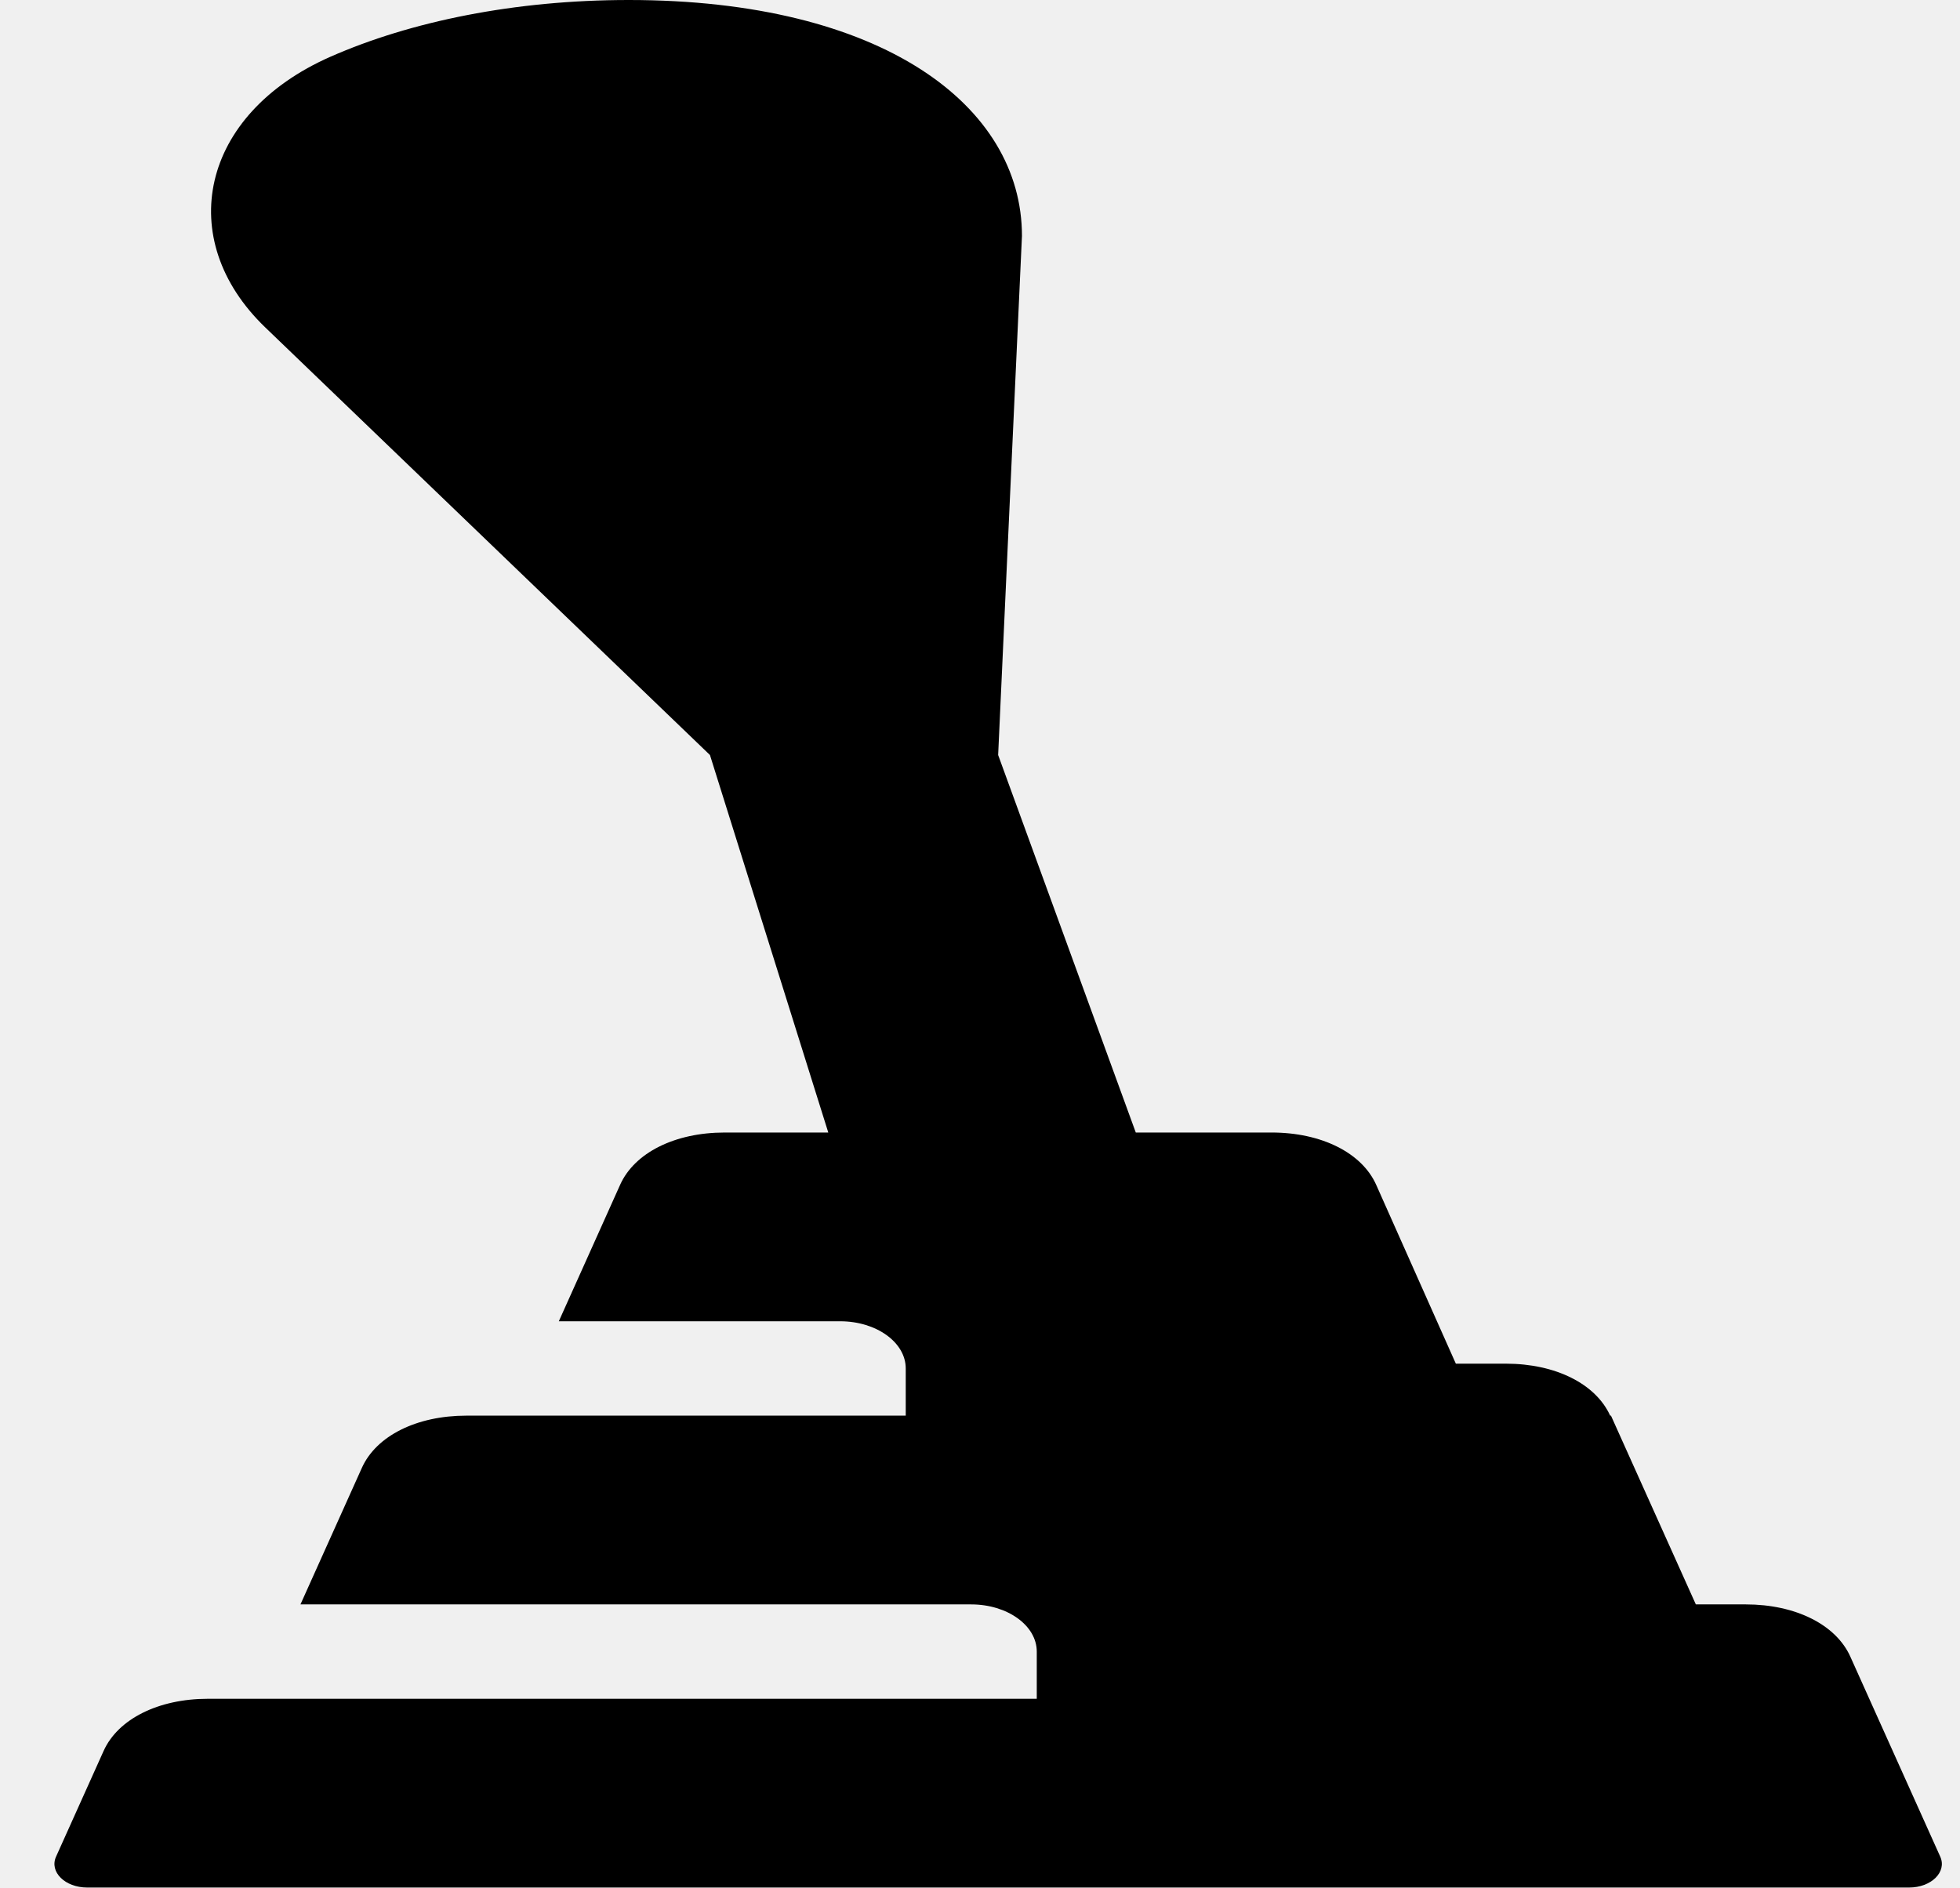
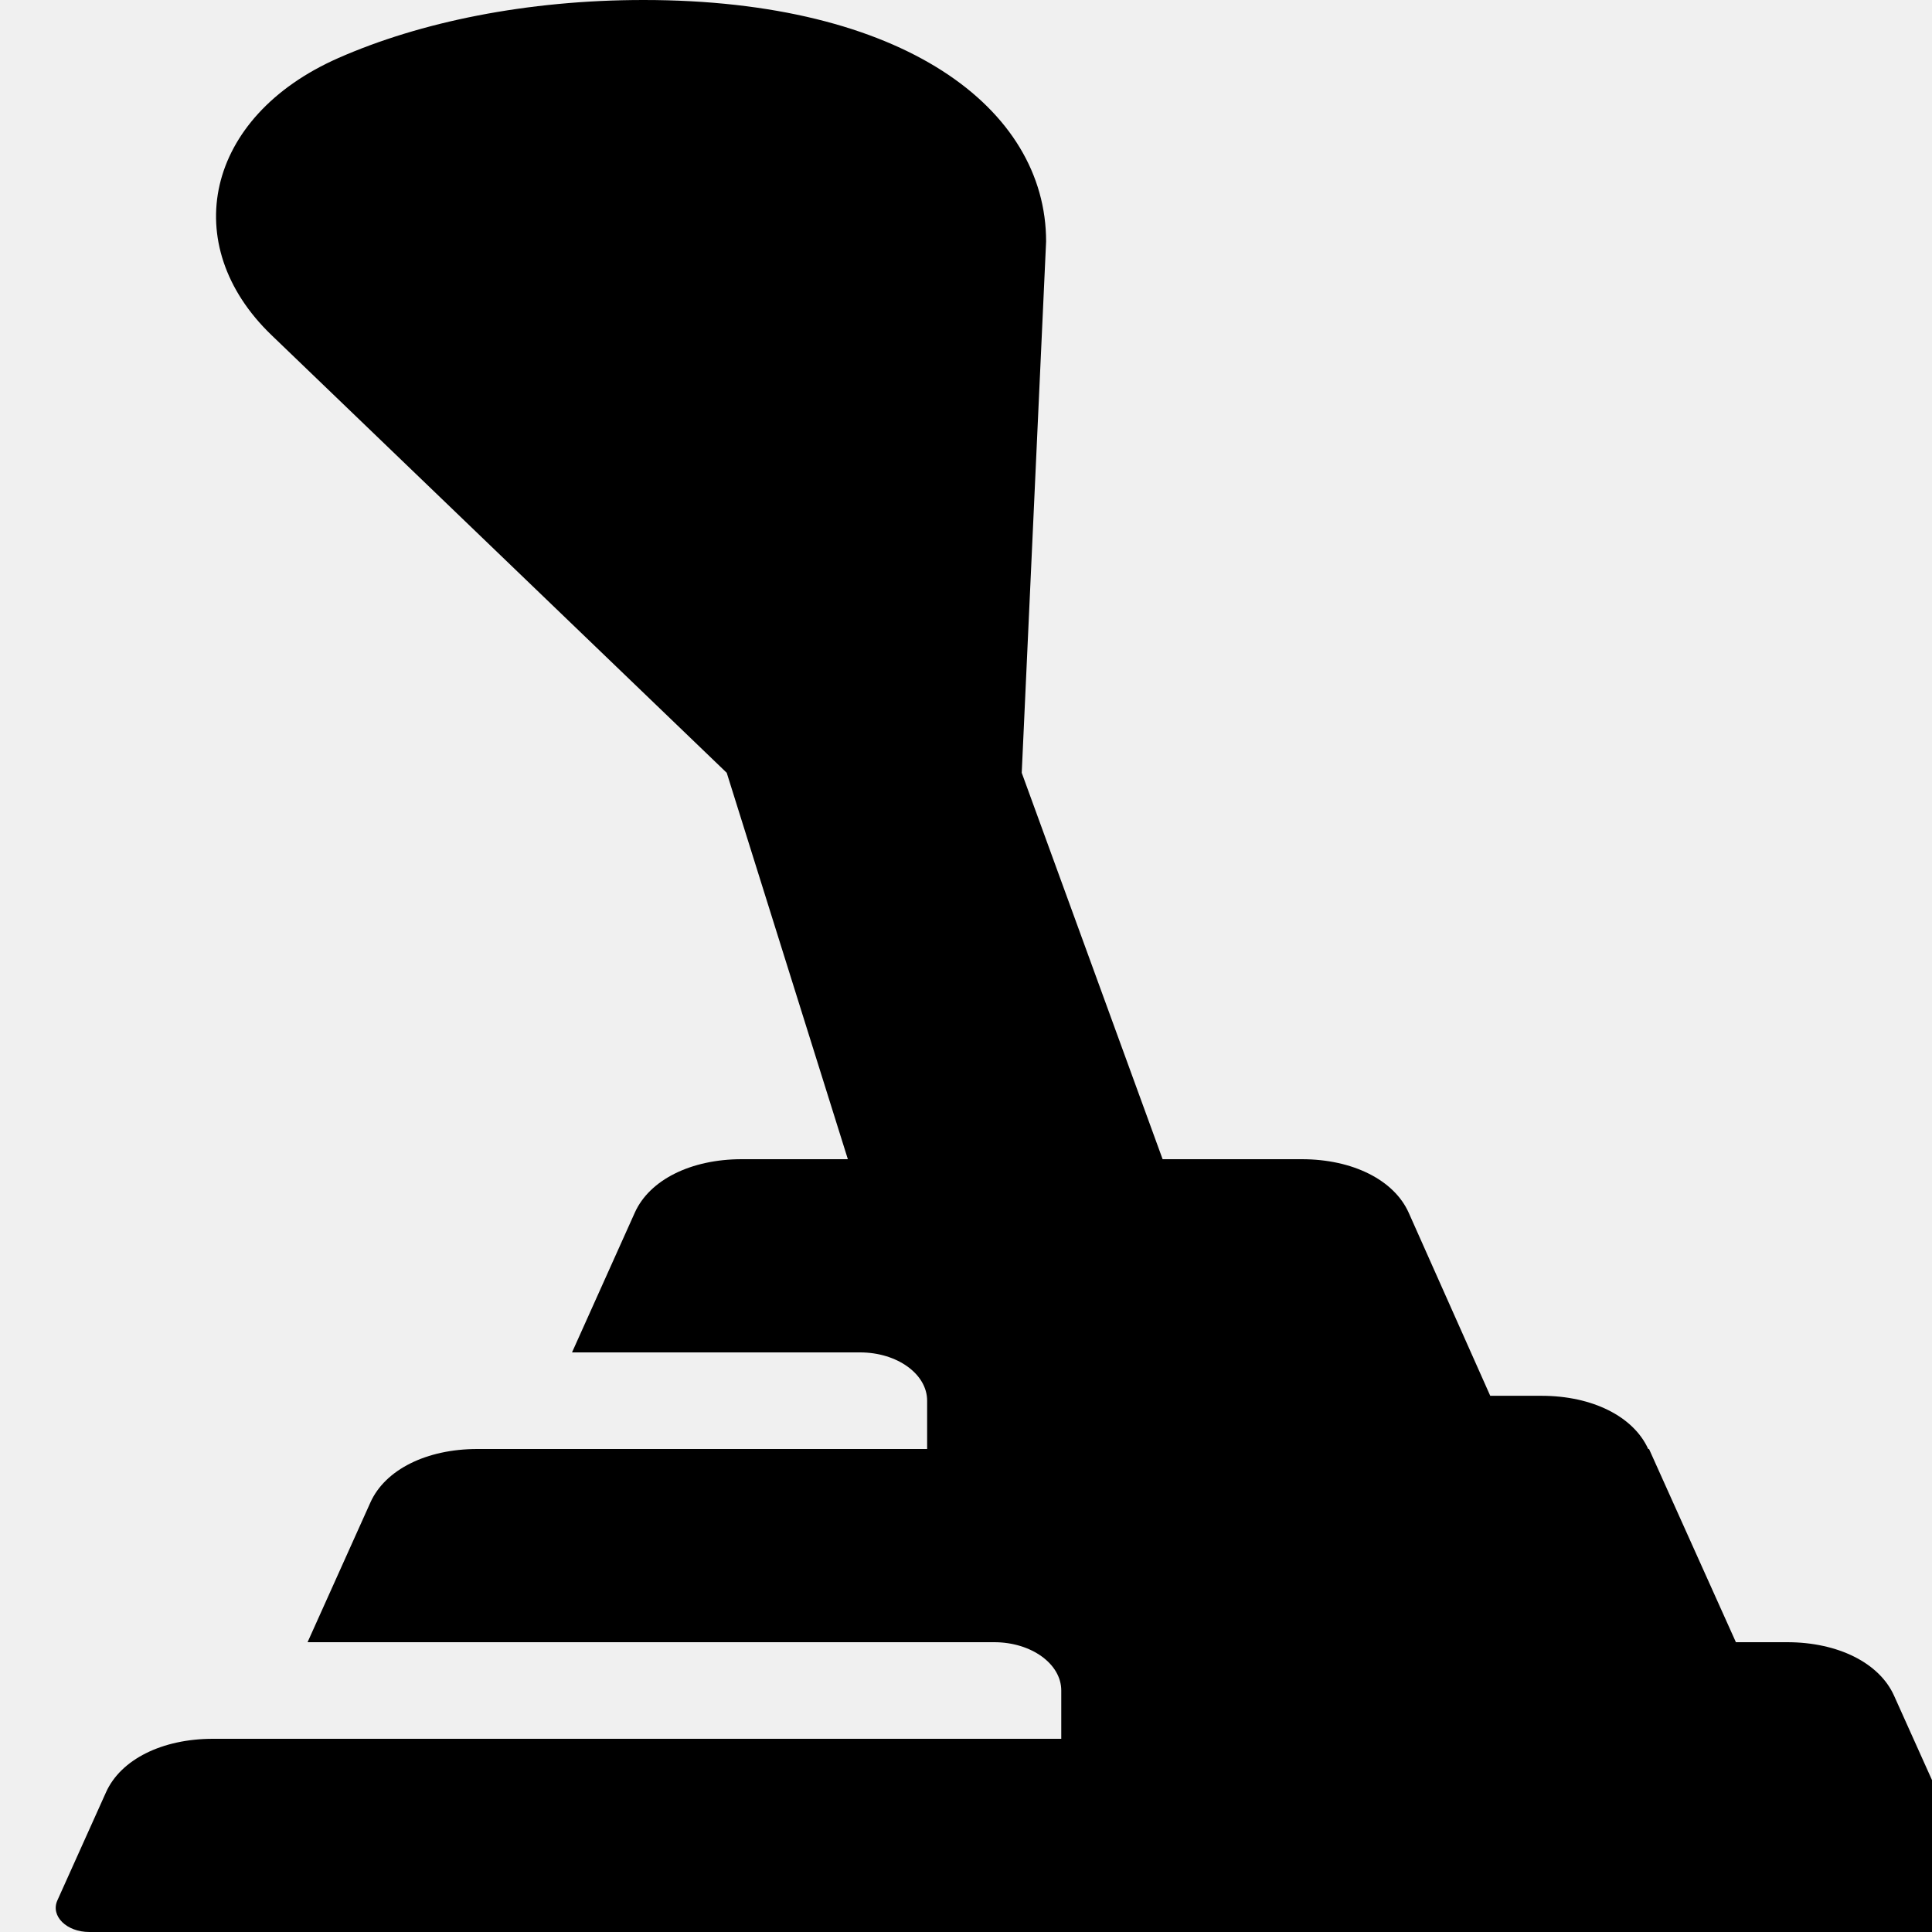
- <svg xmlns="http://www.w3.org/2000/svg" width="27" height="26" viewBox="0 0 27 26" fill="none">
-   <g clip-path="url(#clip0_2448_1266)">
-     <path d="M2.865 23.4C2.182 23.4 1.625 23.678 1.427 24.119L0.772 25.575C0.678 25.785 0.895 26 1.202 26H26.298C26.605 26 26.822 25.785 26.728 25.575L25.489 22.819C25.291 22.378 24.734 22.1 24.05 22.1H23.361L22.192 19.5H22.181C21.982 19.061 21.427 18.784 20.745 18.784H20.055L18.958 16.321C18.761 15.879 18.203 15.6 17.518 15.6H15.646L13.75 10.4L14.078 3.25C14.079 1.455 12.152 0 8.662 0C7.092 0 5.656 0.295 4.551 0.782C2.756 1.574 2.392 3.296 3.653 4.509L9.78 10.4L11.41 15.6H9.982C9.298 15.6 8.741 15.878 8.543 16.319L7.698 18.2H11.574C12.073 18.2 12.477 18.491 12.477 18.85V19.5H6.424C5.74 19.5 5.183 19.778 4.985 20.219L4.139 22.1H13.379C13.878 22.1 14.282 22.391 14.282 22.75V23.4L2.865 23.4Z" fill="black" />
-   </g>
-   <defs>
-     <clipPath id="clip0_2448_1266">
-       <rect width="26" height="26" fill="white" transform="translate(0.75)" />
-     </clipPath>
-   </defs>
+ <svg xmlns="http://www.w3.org/2000/svg" width="26" height="26" viewBox="0 0 26 26" fill="none">
+   <path d="M2.865 23.4C2.182 23.4 1.625 23.678 1.427 24.119L0.772 25.575C0.678 25.785 0.895 26 1.202 26H26.298C26.605 26 26.822 25.785 26.728 25.575L25.489 22.819C25.291 22.378 24.734 22.1 24.05 22.1H23.361L22.192 19.5H22.181C21.982 19.061 21.427 18.784 20.745 18.784H20.055L18.958 16.321C18.761 15.879 18.203 15.6 17.518 15.6H15.646L13.75 10.4L14.078 3.25C14.079 1.455 12.152 0 8.662 0C7.092 0 5.656 0.295 4.551 0.782C2.756 1.574 2.392 3.296 3.653 4.509L9.78 10.4L11.41 15.6H9.982C9.298 15.6 8.741 15.878 8.543 16.319L7.698 18.2H11.574C12.073 18.2 12.477 18.491 12.477 18.85V19.5H6.424C5.74 19.5 5.183 19.778 4.985 20.219L4.139 22.1H13.379C13.878 22.1 14.282 22.391 14.282 22.75V23.4L2.865 23.4Z" fill="black" />
</svg>
